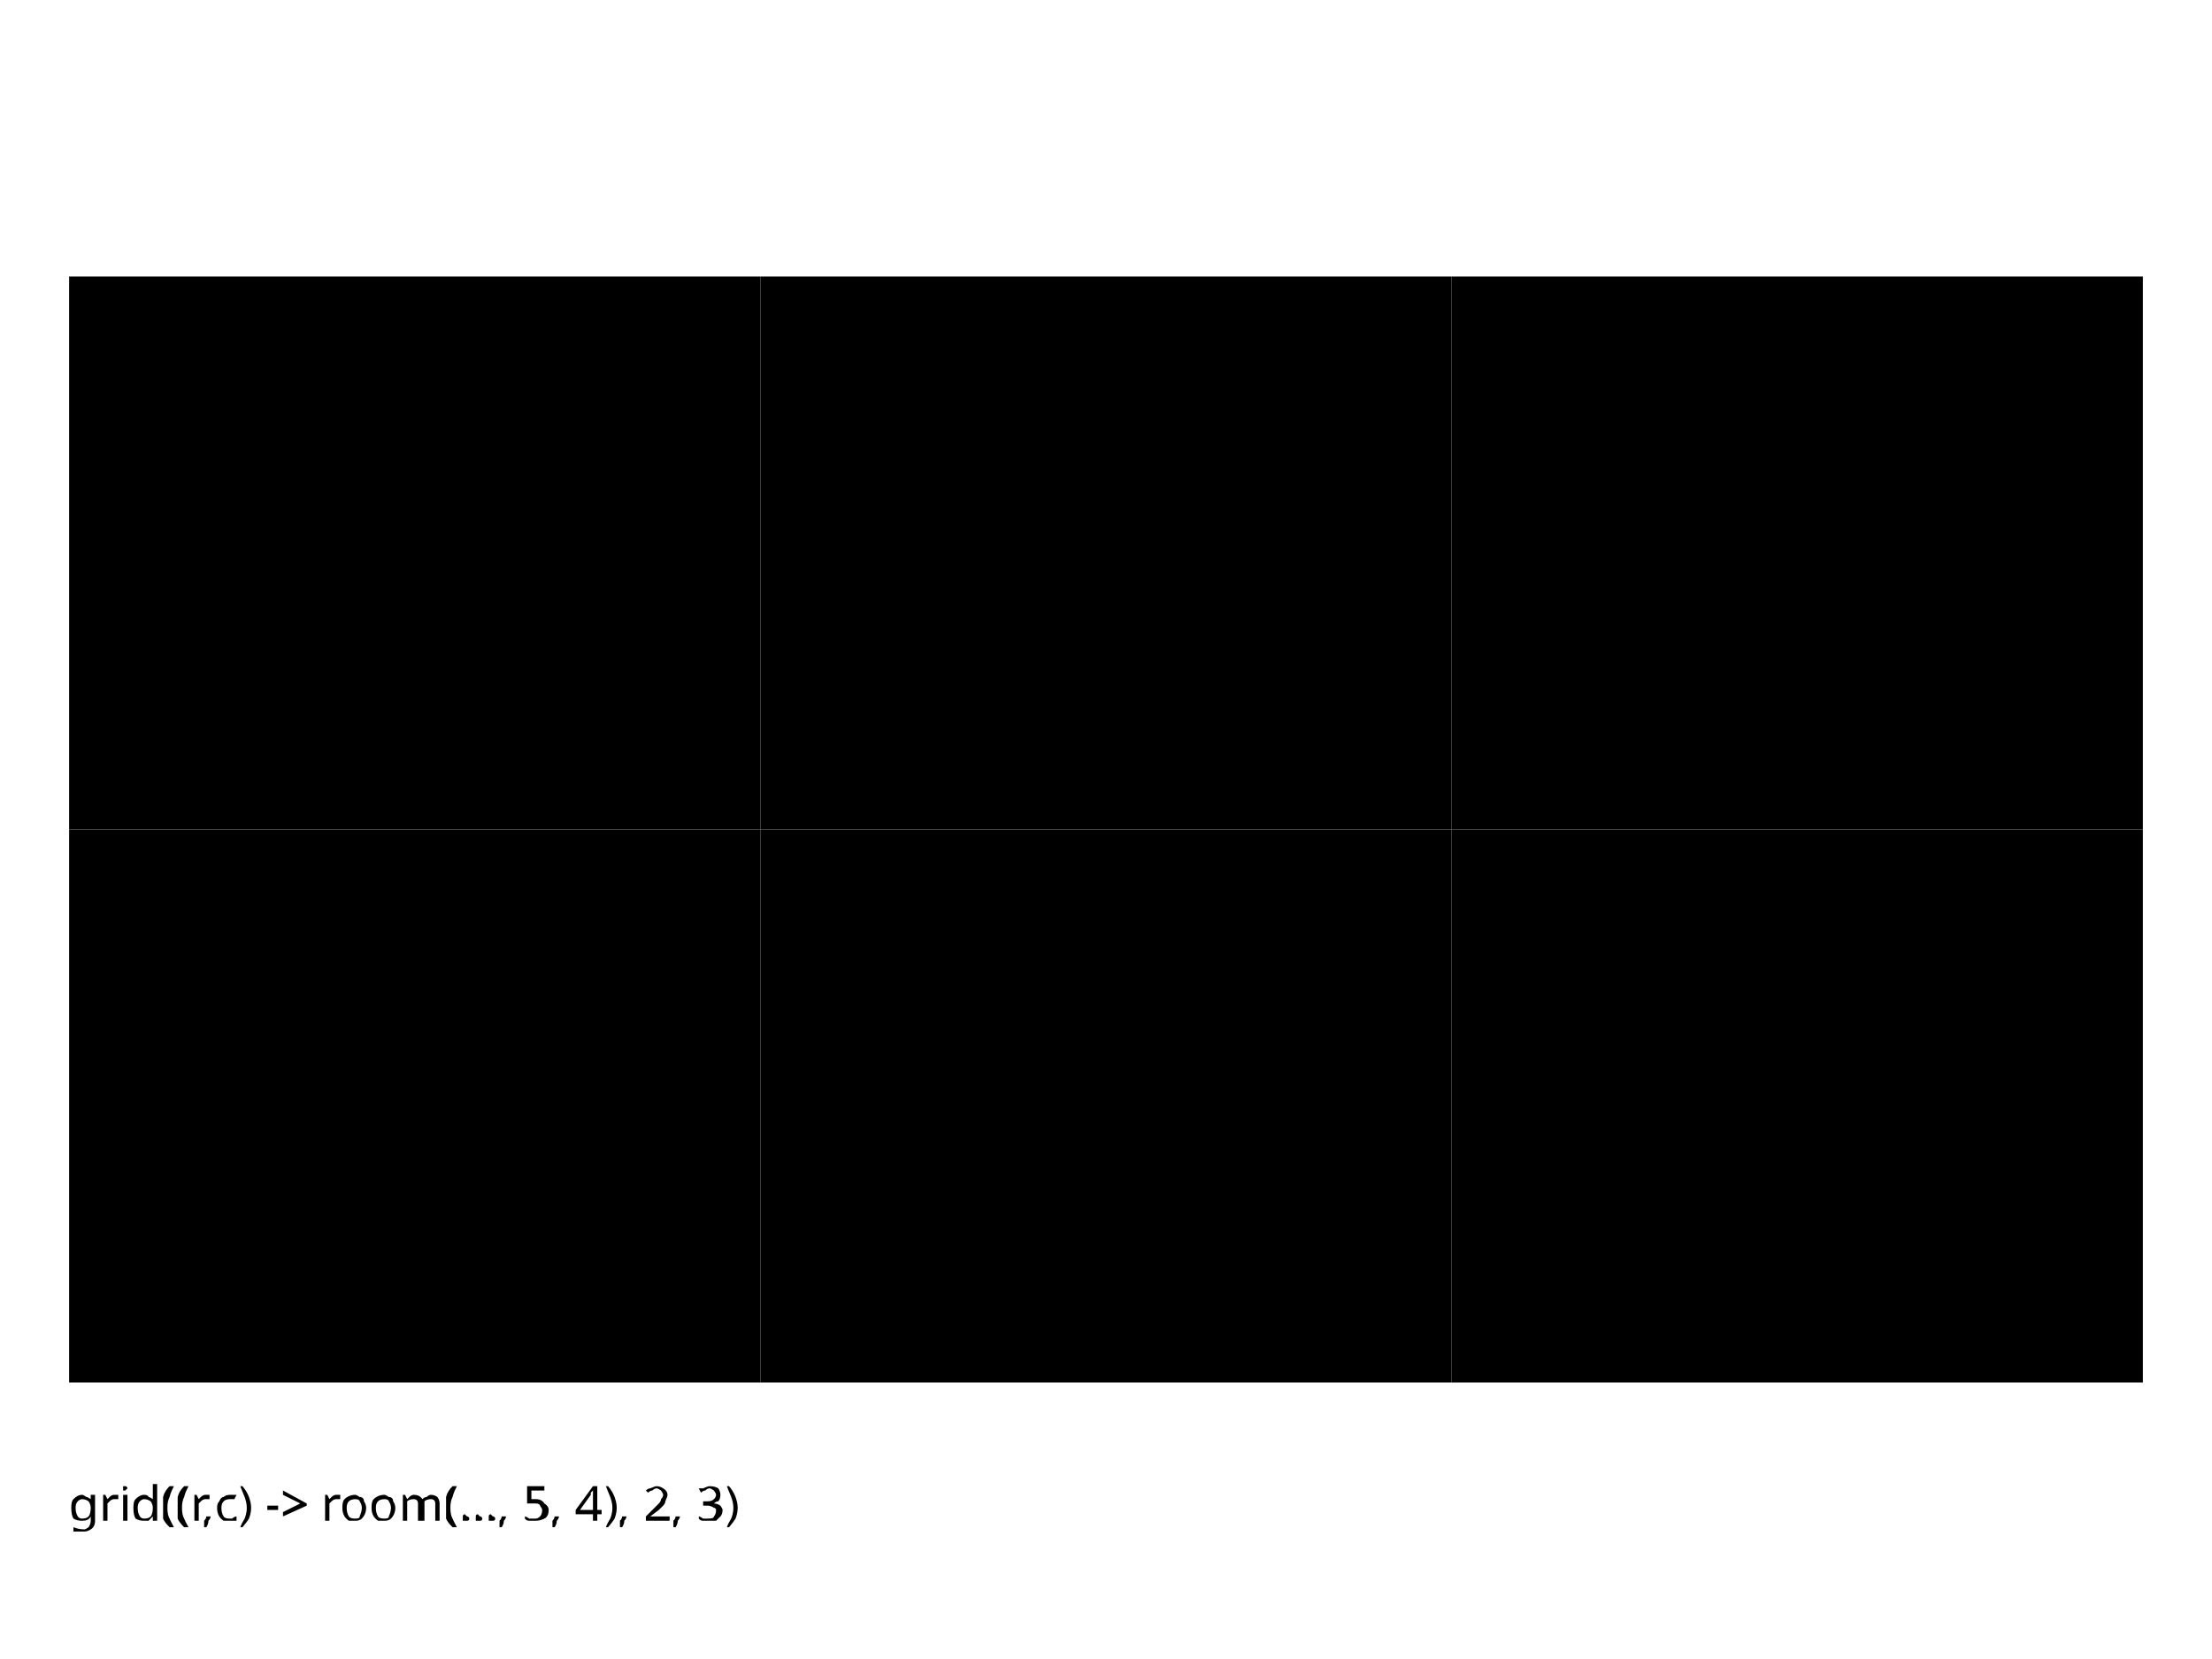
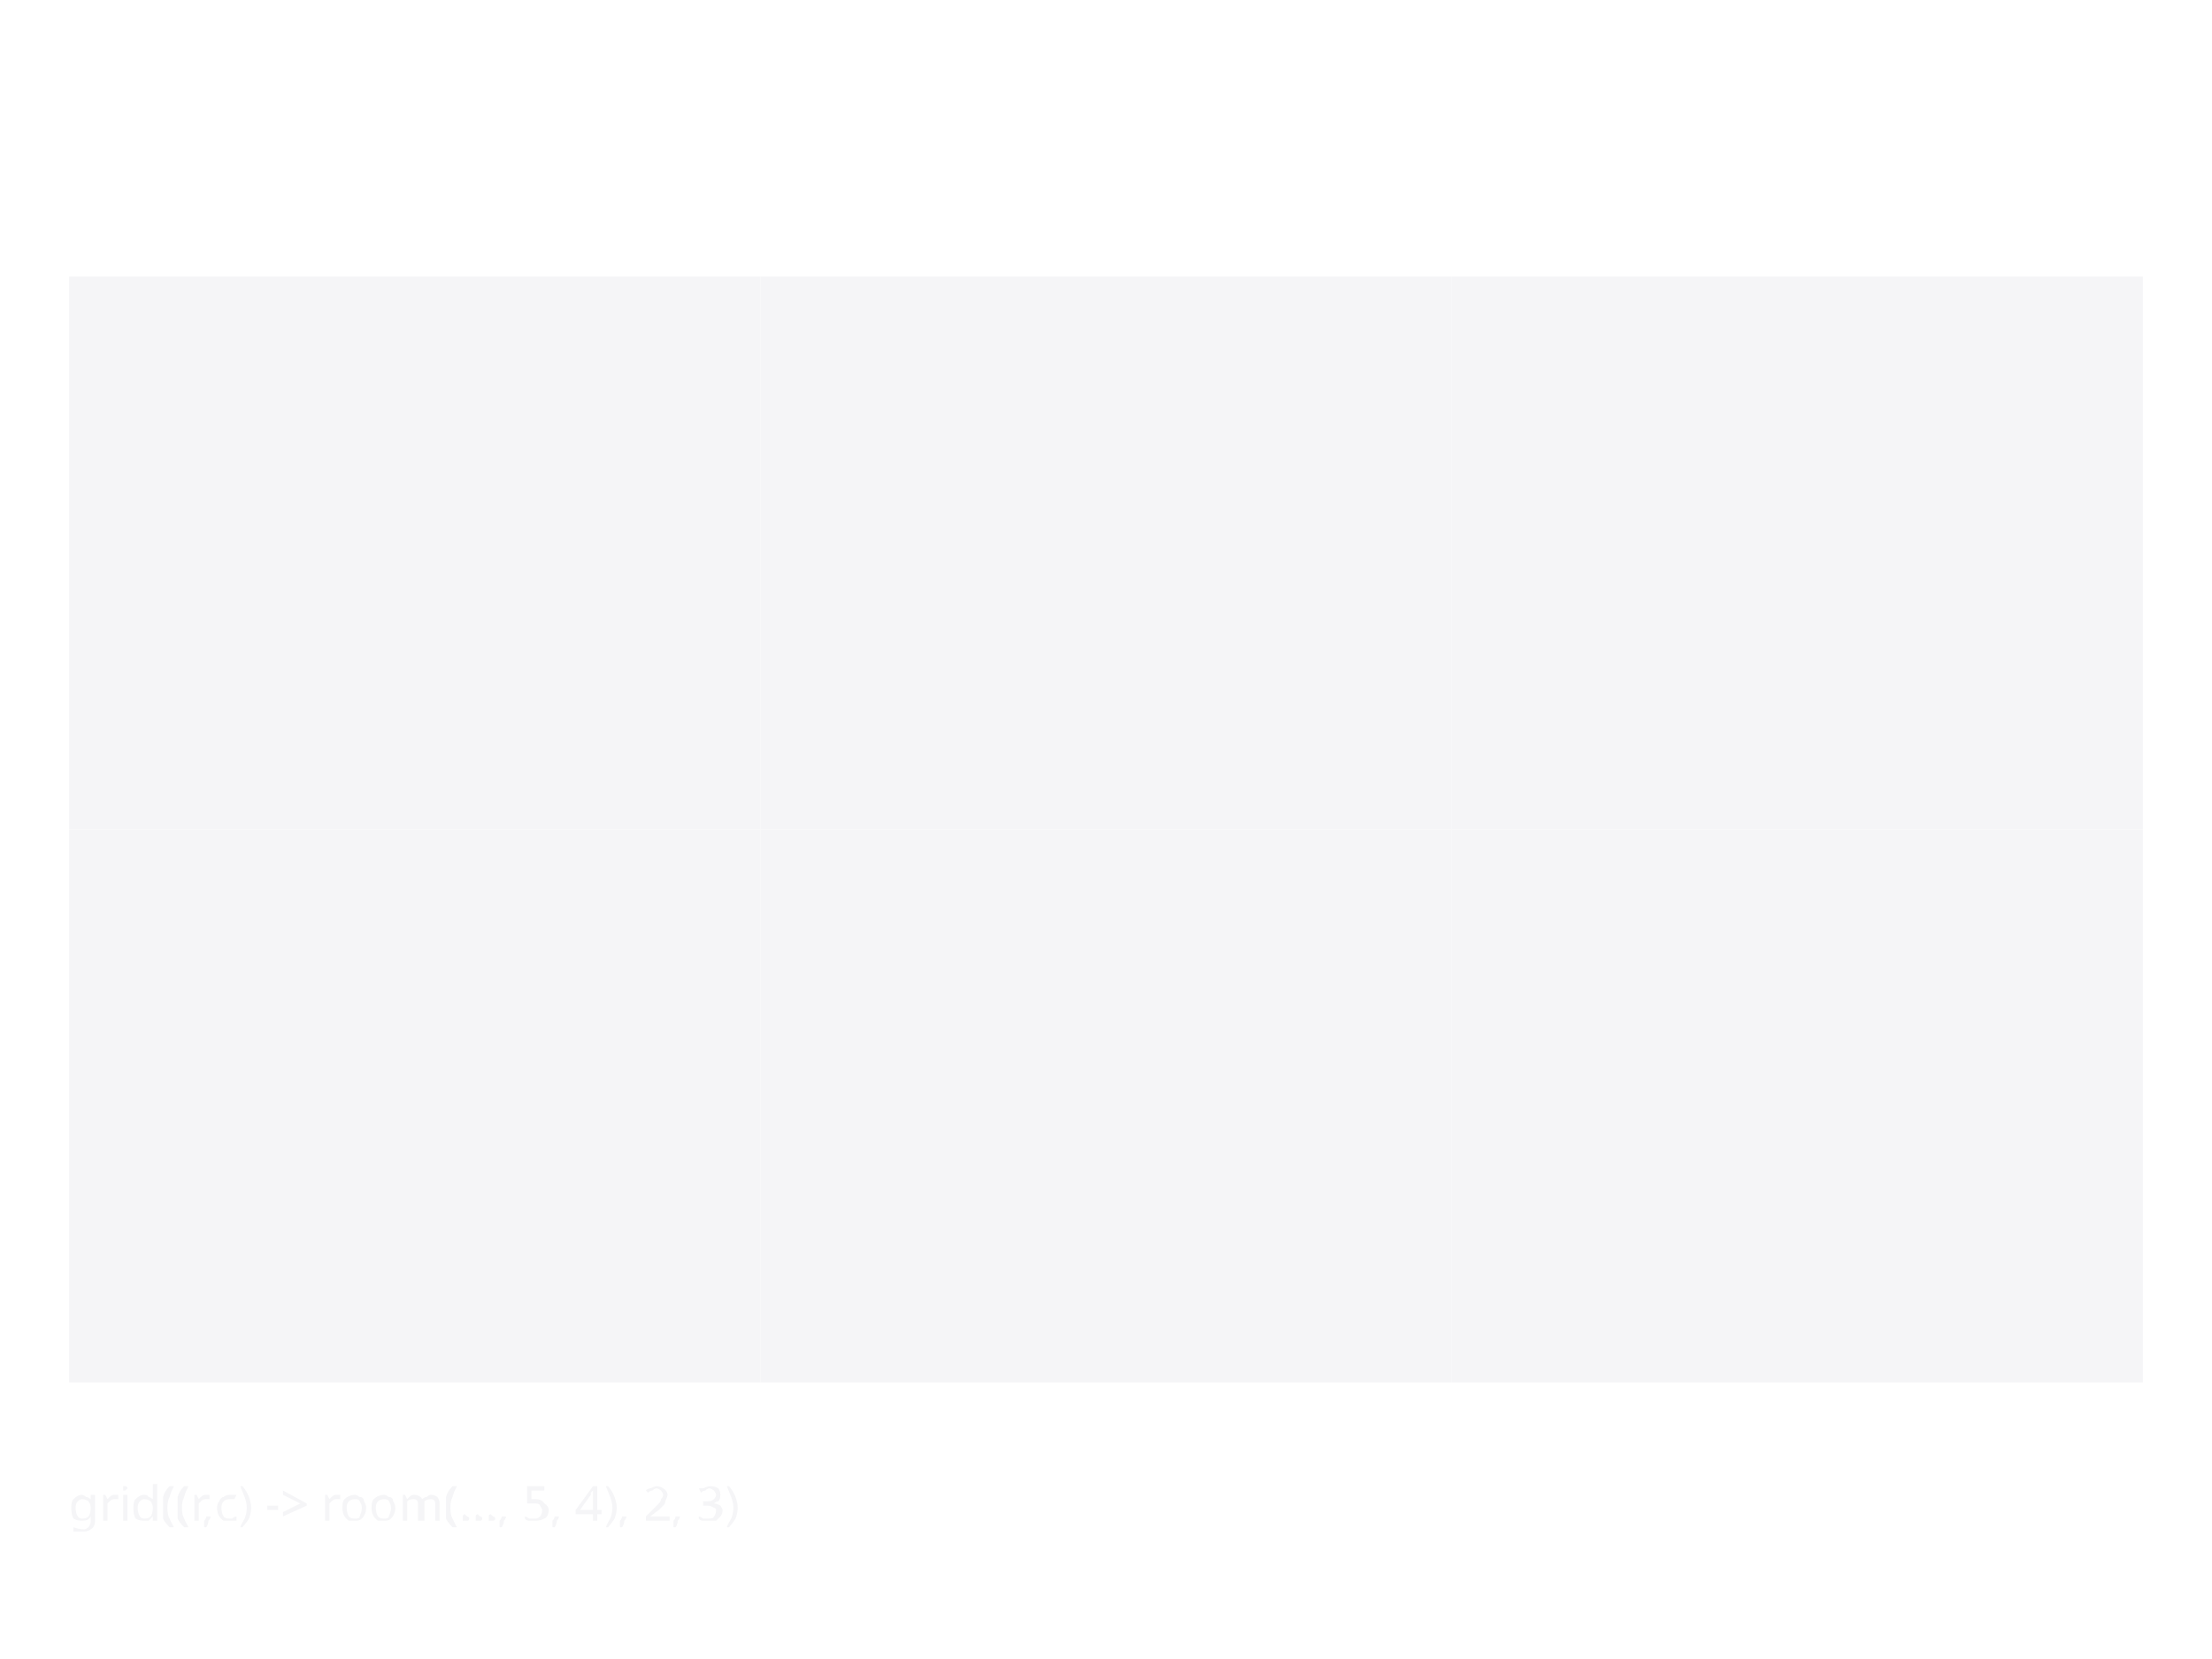
<svg xmlns="http://www.w3.org/2000/svg" width="800" height="600" viewBox="-0.5 -8.5 16 9">
  <defs>
    <marker id="arrowhead-end" markerWidth="10" markerHeight="7" refX="10" refY="3.5" orient="auto">
      <polygon points="0 0, 10 3.5, 0 7" fill="rgb(211,211,211)" />
    </marker>
    <marker id="arrowhead-start" markerWidth="10" markerHeight="7" refX="0" refY="3.5" orient="auto">
      <polygon points="10 0, 0 3.5, 10 7" fill="rgb(211,211,211)" />
    </marker>
  </defs>
  <g stroke-width="0.02">
-     <rect x="0" y="-4" width="5" height="4" style="fill:rgb(0,0,0);stroke:none" />
-     <text x="1.5" y="-1.8" style="font-family:sans-serif;font-size:0.35">c_0_0</text>
-     <rect x="5" y="-4" width="5" height="4" style="fill:rgb(0,0,0);stroke:none" />
-     <text x="6.5" y="-1.8" style="font-family:sans-serif;font-size:0.35">c_0_1</text>
-     <rect x="10" y="-4" width="5" height="4" style="fill:rgb(0,0,0);stroke:none" />
-     <text x="11.5" y="-1.8" style="font-family:sans-serif;font-size:0.35">c_0_2</text>
-     <rect x="0" y="-8" width="5" height="4" style="fill:rgb(0,0,0);stroke:none" />
-     <text x="1.5" y="-5.8" style="font-family:sans-serif;font-size:0.35">c_1_0</text>
-     <rect x="5" y="-8" width="5" height="4" style="fill:rgb(0,0,0);stroke:none" />
-     <text x="6.5" y="-5.8" style="font-family:sans-serif;font-size:0.35">c_1_1</text>
-     <rect x="10" y="-8" width="5" height="4" style="fill:rgb(0,0,0);stroke:none" />
-     <text x="11.5" y="-5.8" style="font-family:sans-serif;font-size:0.35">c_1_2</text>
-     <text x="0" y="1" style="font-family:sans-serif;font-size:0.35">grid((r,c) -&gt; room(..., 5, 4), 2, 3)</text>
+     <rect x="0" y="-4" width="5" height="4" style="fill:rgb(245,245,247);stroke:none" />
+     <text x="1.5" y="-1.8" style="font-family:sans-serif;font-size:0.35;fill:rgb(245,245,247)">c_0_0</text>
+     <rect x="5" y="-4" width="5" height="4" style="fill:rgb(245,245,247);stroke:none" />
+     <text x="6.5" y="-1.8" style="font-family:sans-serif;font-size:0.35;fill:rgb(245,245,247)">c_0_1</text>
+     <rect x="10" y="-4" width="5" height="4" style="fill:rgb(245,245,247);stroke:none" />
+     <text x="11.5" y="-1.8" style="font-family:sans-serif;font-size:0.35;fill:rgb(245,245,247)">c_0_2</text>
+     <rect x="0" y="-8" width="5" height="4" style="fill:rgb(245,245,247);stroke:none" />
+     <text x="1.5" y="-5.8" style="font-family:sans-serif;font-size:0.35;fill:rgb(245,245,247)">c_1_0</text>
+     <rect x="5" y="-8" width="5" height="4" style="fill:rgb(245,245,247);stroke:none" />
+     <text x="6.5" y="-5.8" style="font-family:sans-serif;font-size:0.35;fill:rgb(245,245,247)">c_1_1</text>
+     <rect x="10" y="-8" width="5" height="4" style="fill:rgb(245,245,247);stroke:none" />
+     <text x="11.5" y="-5.8" style="font-family:sans-serif;font-size:0.35;fill:rgb(245,245,247)">c_1_2</text>
+     <text x="0" y="1" style="font-family:sans-serif;font-size:0.35;fill:rgb(245,245,247)">grid((r,c) -&gt; room(..., 5, 4), 2, 3)</text>
  </g>
</svg>
